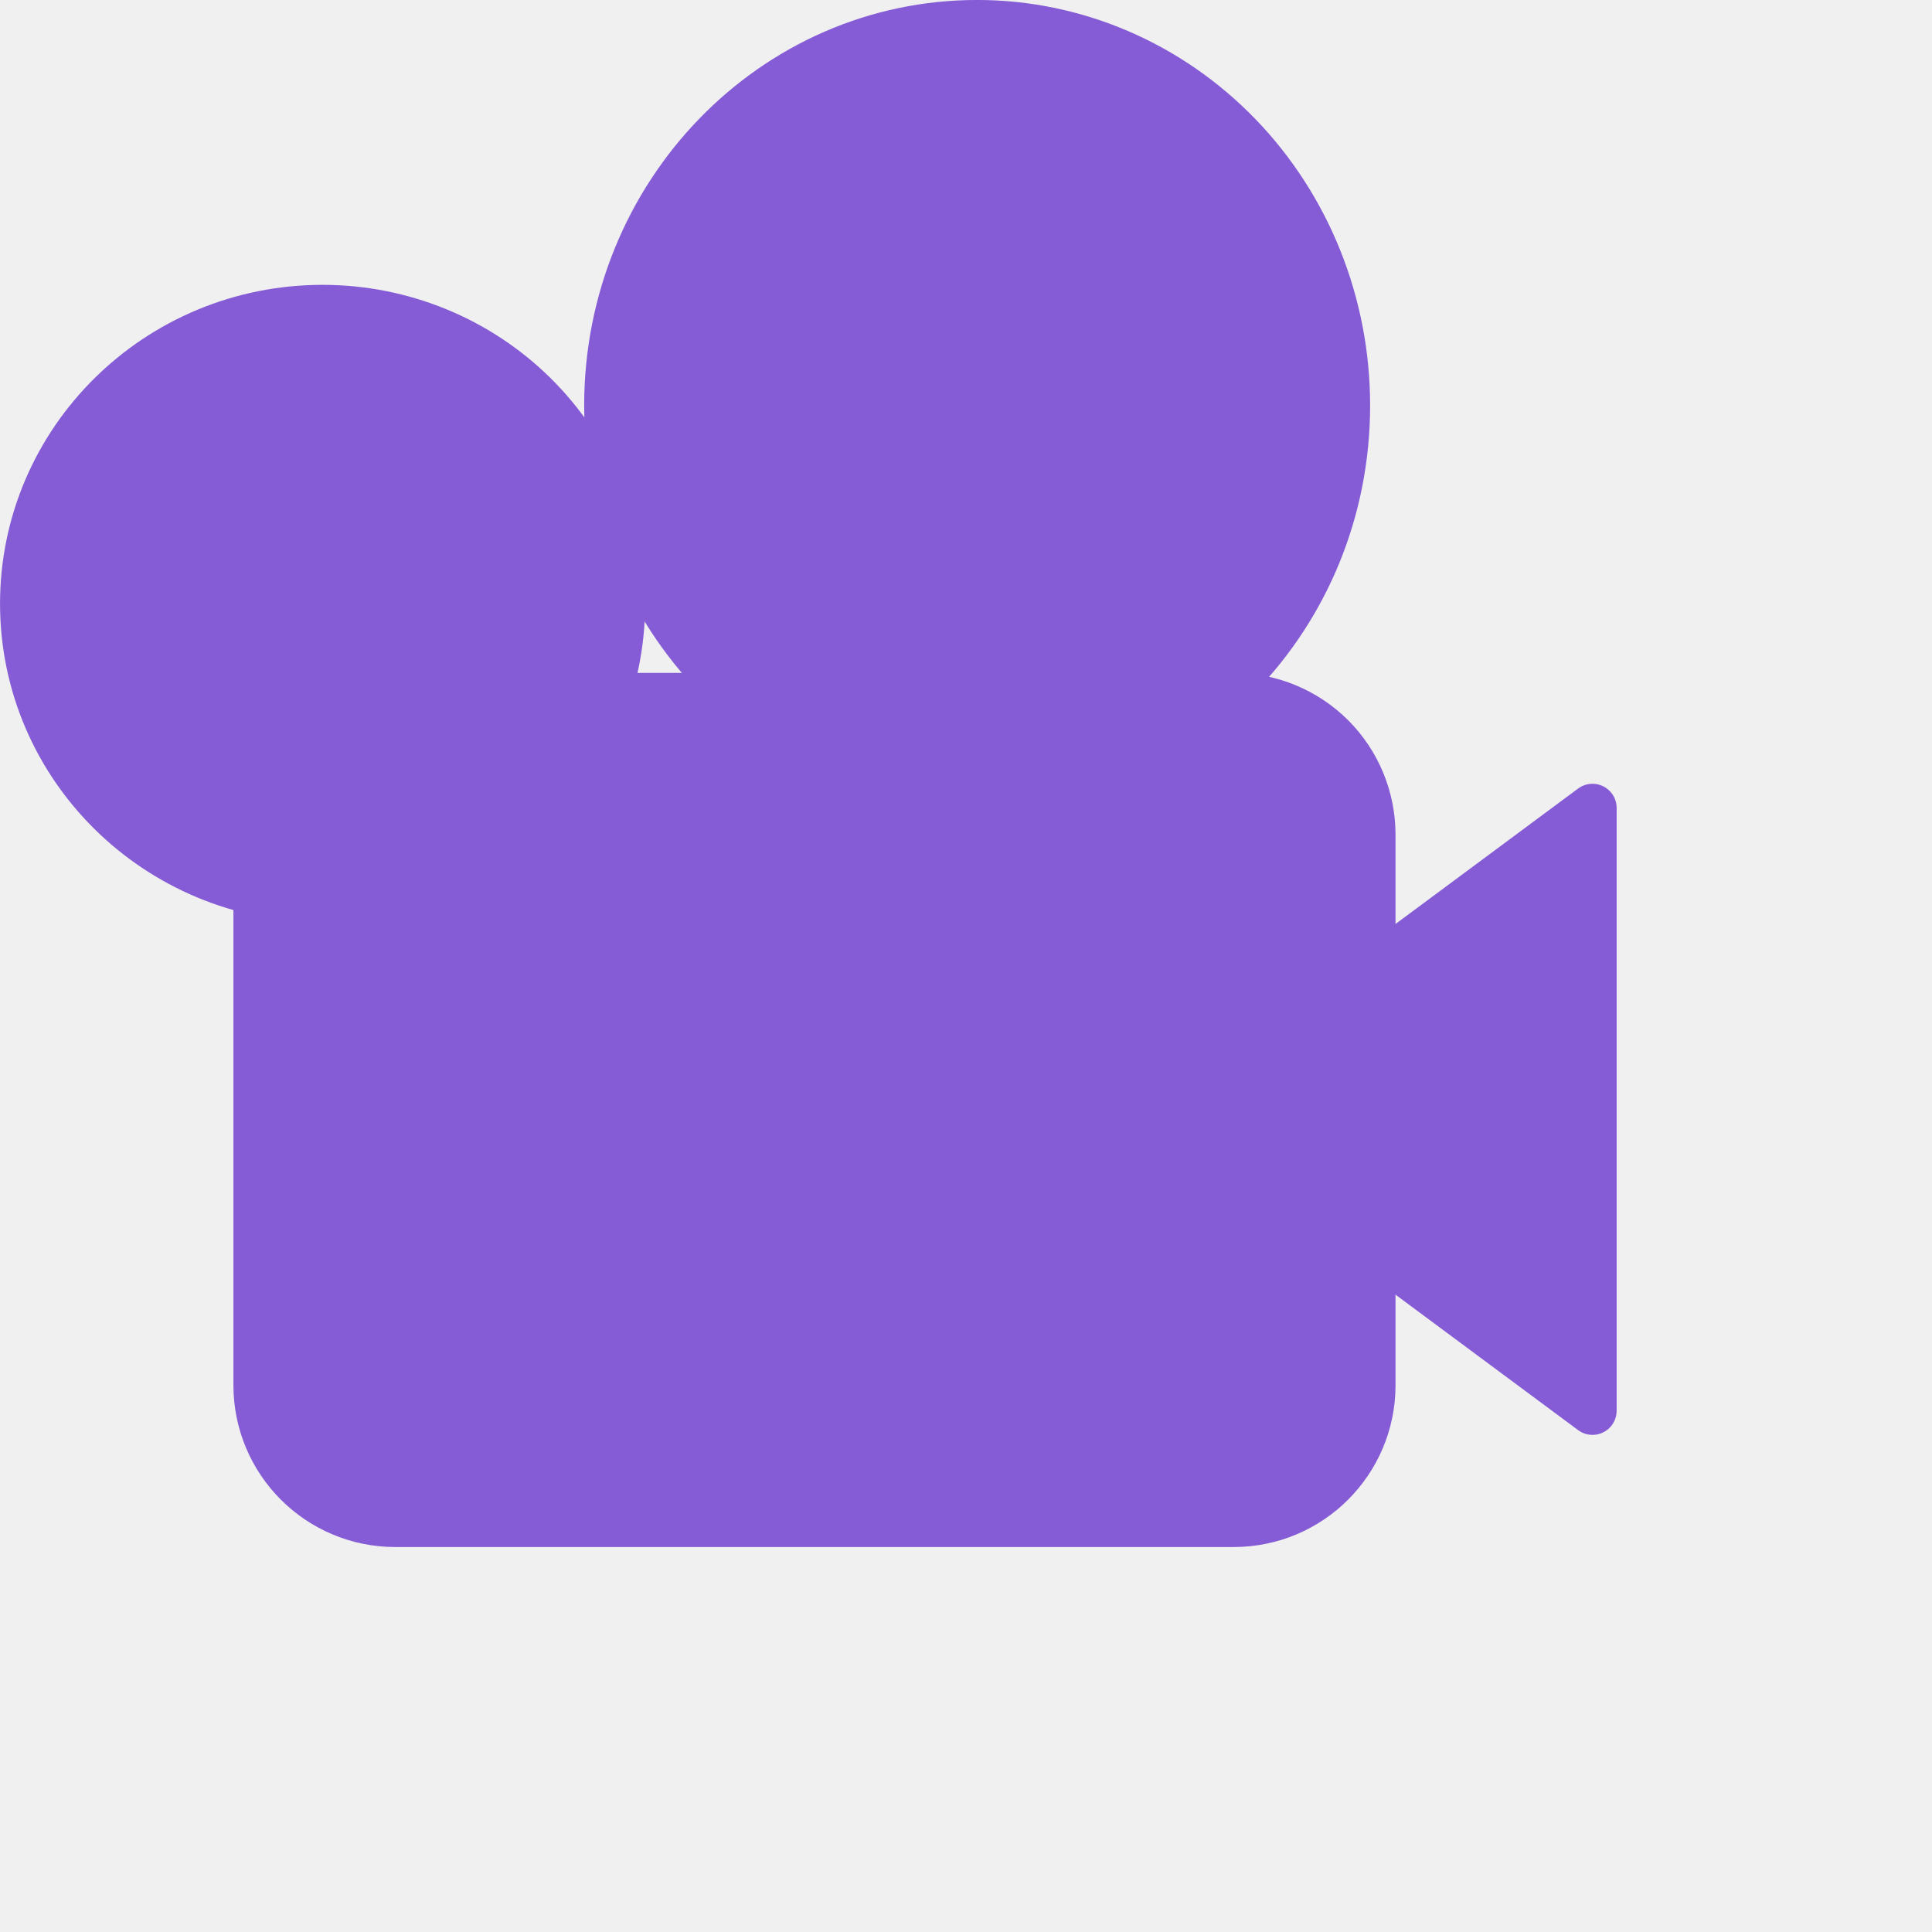
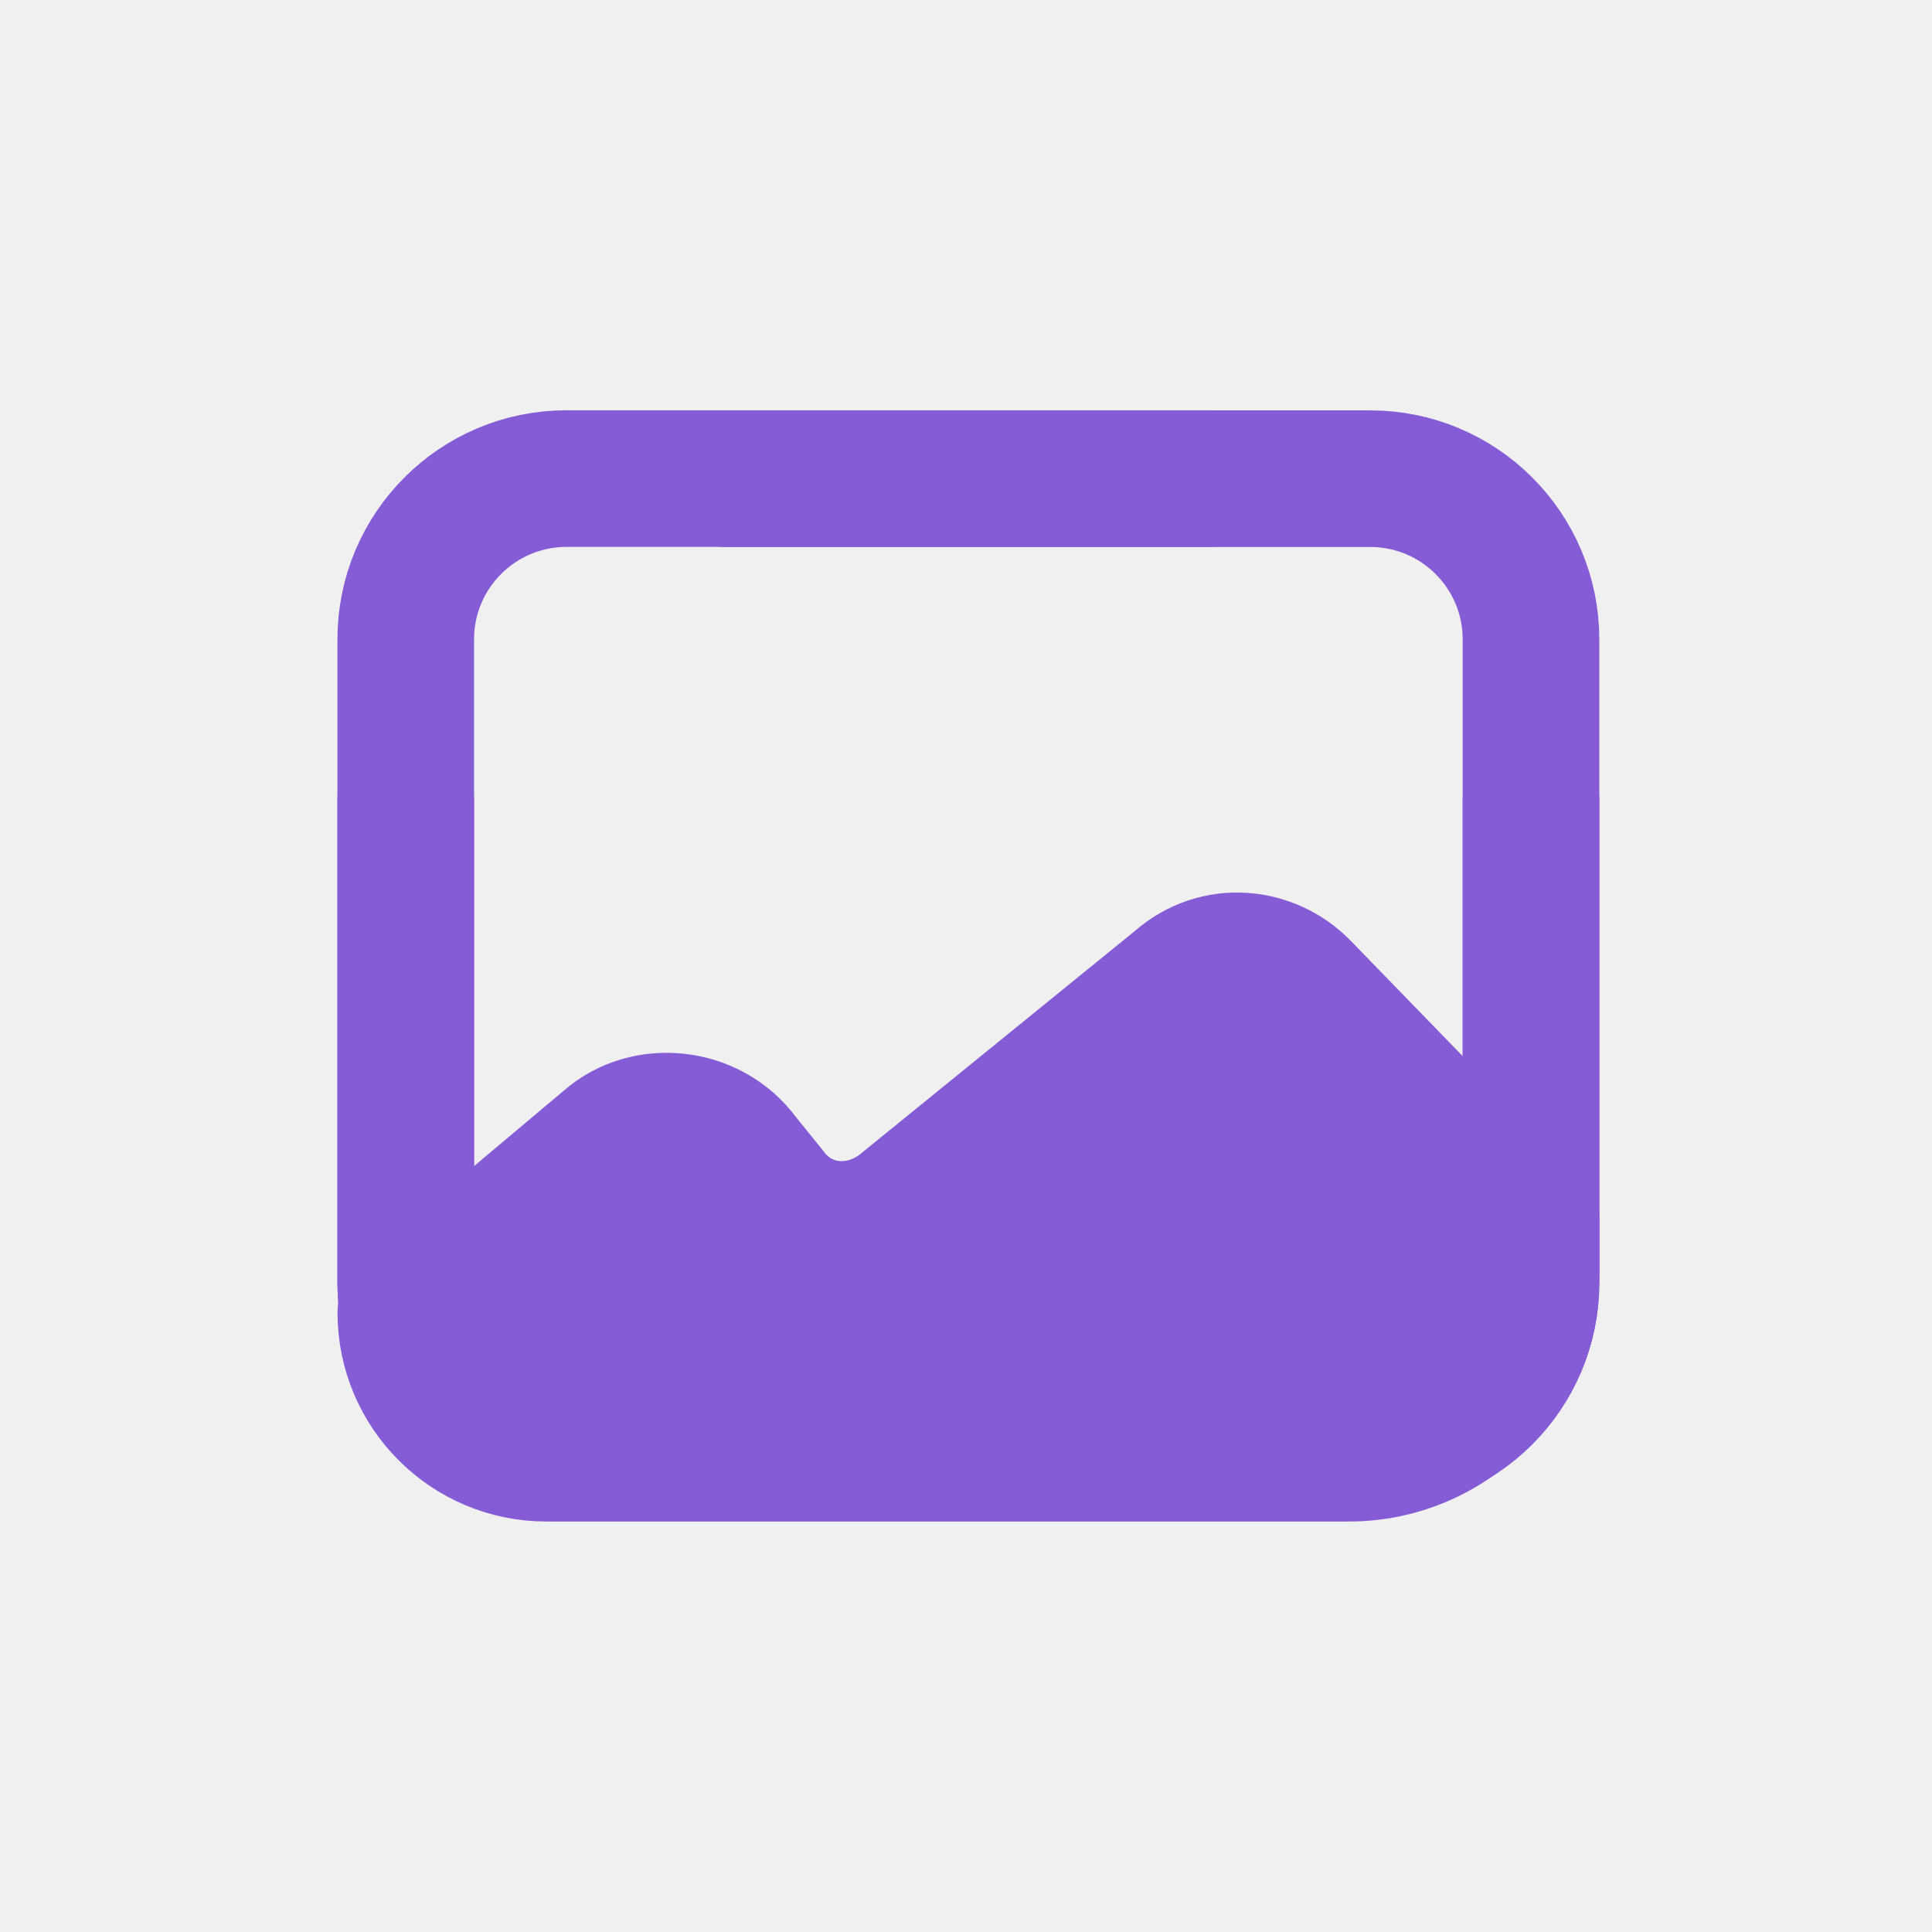
- <svg xmlns="http://www.w3.org/2000/svg" width="20px" height="20px" viewBox="0 0 20 20" version="1.1">
-   <g transform="translate(-231.6446,-171.9923)">
-     <g id="Paint-Editor-V1" fill-rule="evenodd" stroke-miterlimit="10">
-       <path d="M234.08,180.633c0,-0.787 0.638,-1.425 1.425,-1.425h8.68c0.378,0 0.74,0.15 1.008,0.417c0.267,0.267 0.417,0.63 0.417,1.008v5.699c0,0.787 -0.638,1.425 -1.425,1.425h-8.68c-0.787,0 -1.425,-0.638 -1.425,-1.425z" fill="#ffffff" stroke="none" stroke-width="1" stroke-linecap="square" stroke-linejoin="miter" />
-       <path d="M234.311,180.633c0,-0.787 0.638,-1.425 1.425,-1.425h8.68c0.378,0 0.74,0.15 1.008,0.417c0.267,0.267 0.417,0.63 0.417,1.008v5.699c0,0.787 -0.638,1.425 -1.425,1.425h-8.68c-0.787,0 -1.425,-0.638 -1.425,-1.425z" fill="#855cd6" stroke="#855cd6" stroke-width="0.5" stroke-linecap="butt" stroke-linejoin="round" />
-       <path d="M231.87,178.241c0,-1.684 1.383,-3.05 3.089,-3.05c0.819,0 1.605,0.321 2.184,0.893c0.579,0.572 0.905,1.348 0.905,2.157c0,1.684 -1.383,3.05 -3.089,3.05c-1.706,0 -3.089,-1.365 -3.089,-3.05z" fill="#ffffff" stroke="none" stroke-width="1" stroke-linecap="square" stroke-linejoin="miter" />
-       <path d="M231.895,178.241c0,-1.684 1.383,-3.05 3.089,-3.05c0.819,0 1.605,0.321 2.184,0.893c0.579,0.572 0.905,1.348 0.905,2.157c0,1.684 -1.383,3.05 -3.089,3.05c-1.706,0 -3.089,-1.365 -3.089,-3.05z" fill="#855cd6" stroke="#855cd6" stroke-width="0.5" stroke-linecap="butt" stroke-linejoin="round" />
-       <path d="M237.942,176.189c0,-2.18 1.709,-3.947 3.818,-3.947c1.013,0 1.984,0.416 2.7,1.156c0.716,0.74 1.118,1.744 1.118,2.791c0,2.18 -1.709,3.947 -3.818,3.947c-2.108,0 -3.818,-1.767 -3.818,-3.947z" fill="#ffffff" stroke="none" stroke-width="1" stroke-linecap="square" stroke-linejoin="miter" />
-       <path d="M237.942,176.189c0,-2.18 1.709,-3.947 3.818,-3.947c1.013,0 1.984,0.416 2.7,1.156c0.716,0.74 1.118,1.744 1.118,2.791c0,2.18 -1.709,3.947 -3.818,3.947c-2.108,0 -3.818,-1.767 -3.818,-3.947z" fill="#855cd6" stroke="#855cd6" stroke-width="0.5" stroke-linecap="butt" stroke-linejoin="round" />
-       <path d="M248.13,186.596l-4.206,-3.12l4.206,-3.12z" fill="#ffffff" stroke="none" stroke-width="1" stroke-linecap="square" stroke-linejoin="miter" />
-       <path d="M248.13,186.596l-4.206,-3.12l4.206,-3.12z" fill="#855cd6" stroke="#855cd6" stroke-width="0.5" stroke-linecap="butt" stroke-linejoin="round" />
+ <svg xmlns="http://www.w3.org/2000/svg" version="1.1" width="21.211" height="21.211" viewBox="0,0,21.211,21.211">
+   <g transform="translate(-309.3945,-169.3946)">
+     <g stroke-miterlimit="10">
+       <path d="M309.395,169.395h21.211v21.211h-21.211z" fill-opacity="0" fill="#000000" fill-rule="nonzero" stroke="none" stroke-width="1" stroke-linecap="butt" stroke-linejoin="miter" />
+       <path d="M326.203,182.781v0.568c0,1.105 -0.895,2 -2,2h-8.81c-0.852,0 -1.543,-0.691 -1.543,-1.543v0l2.225,-1.87c0.41,-0.362 1.112,-0.302 1.464,0.181l0.293,0.362c0.351,0.482 0.995,0.543 1.464,0.181l3.044,-2.473c0.41,-0.362 0.995,-0.302 1.347,0.06l2.459,2.533z" fill="#855cd6" fill-rule="evenodd" stroke="#855cd6" stroke-width="1.5" stroke-linecap="round" stroke-linejoin="round" />
+       <path d="M326.203,178.179v5.294c0,0.975 -0.79,1.765 -1.765,1.765h-8.824c-0.975,0 -1.765,-0.79 -1.765,-1.765v-7.059c0,-0.975 0.79,-1.765 1.765,-1.765h7.059" fill="none" fill-rule="evenodd" stroke="#855cd6" stroke-width="1.5" stroke-linecap="round" stroke-linejoin="miter" />
+       <path d="M317.379,174.65h7.059c0.975,0 1.765,0.79 1.765,1.765v7.059c0,0.975 -0.79,1.765 -1.765,1.765h-8.824c-0.975,0 -1.765,-0.79 -1.765,-1.765v-5.294" fill="none" fill-rule="evenodd" stroke="#855cd6" stroke-width="1.5" stroke-linecap="round" stroke-linejoin="miter" />
    </g>
  </g>
</svg>
